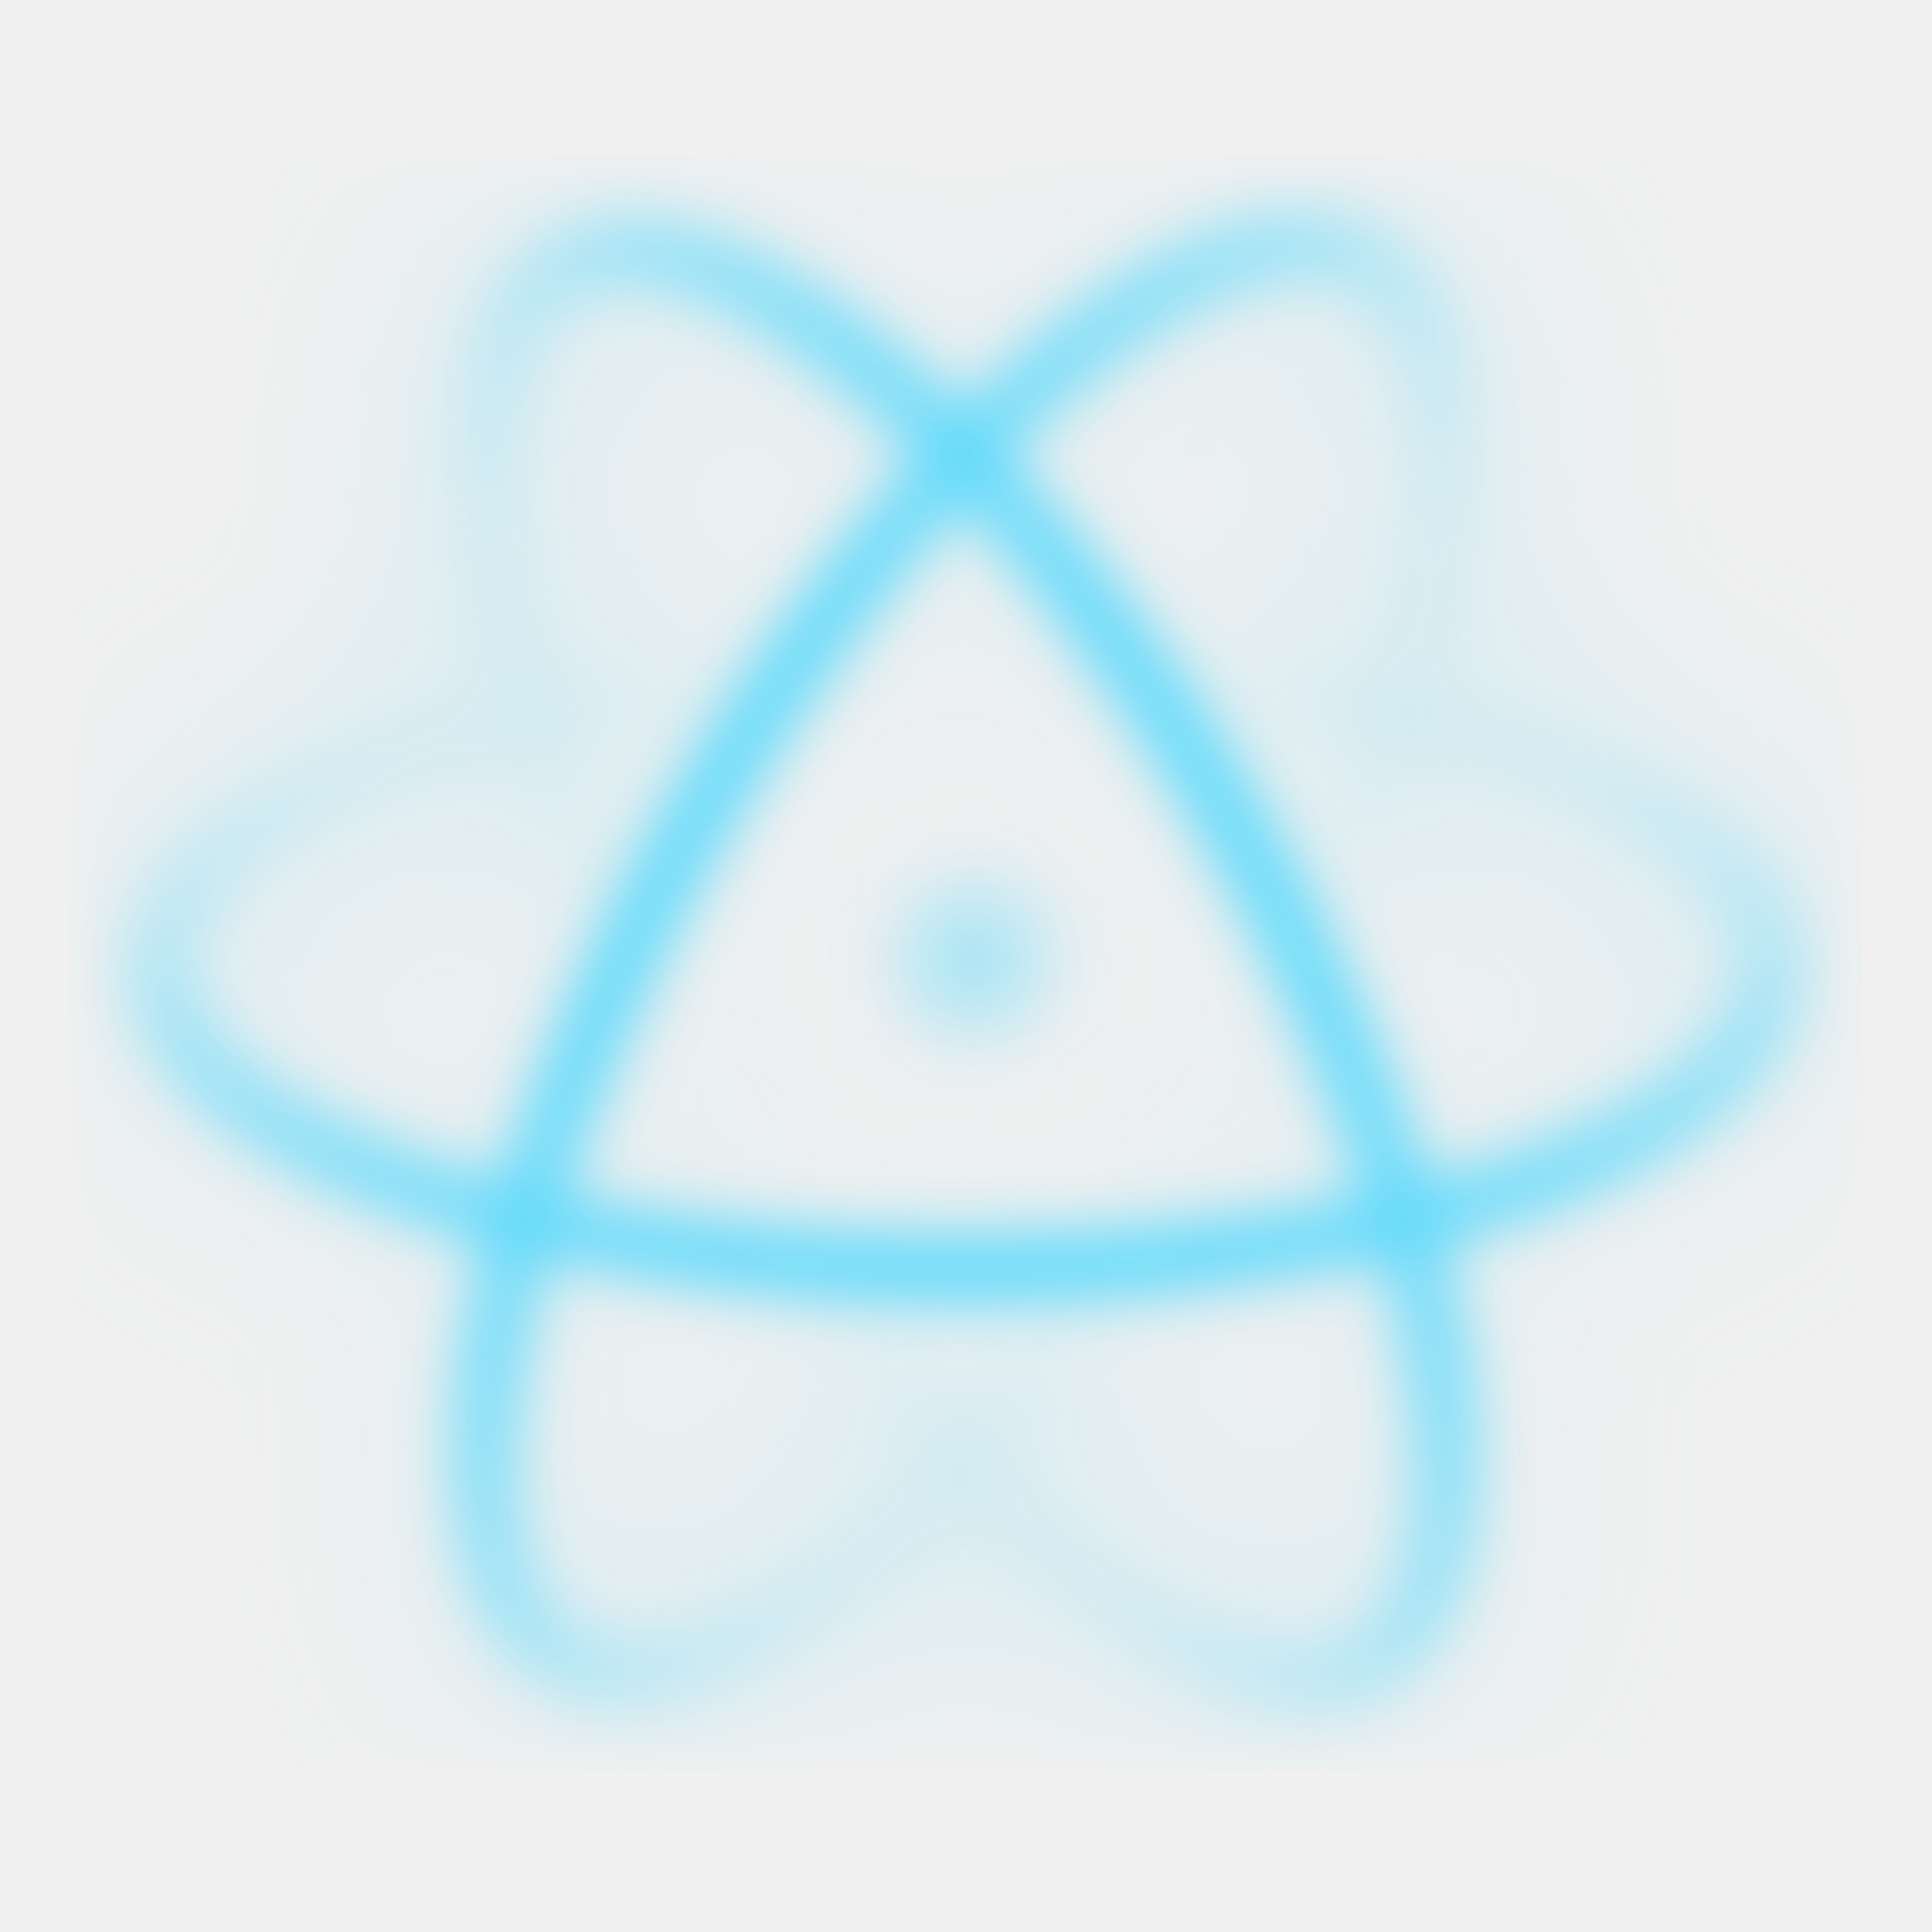
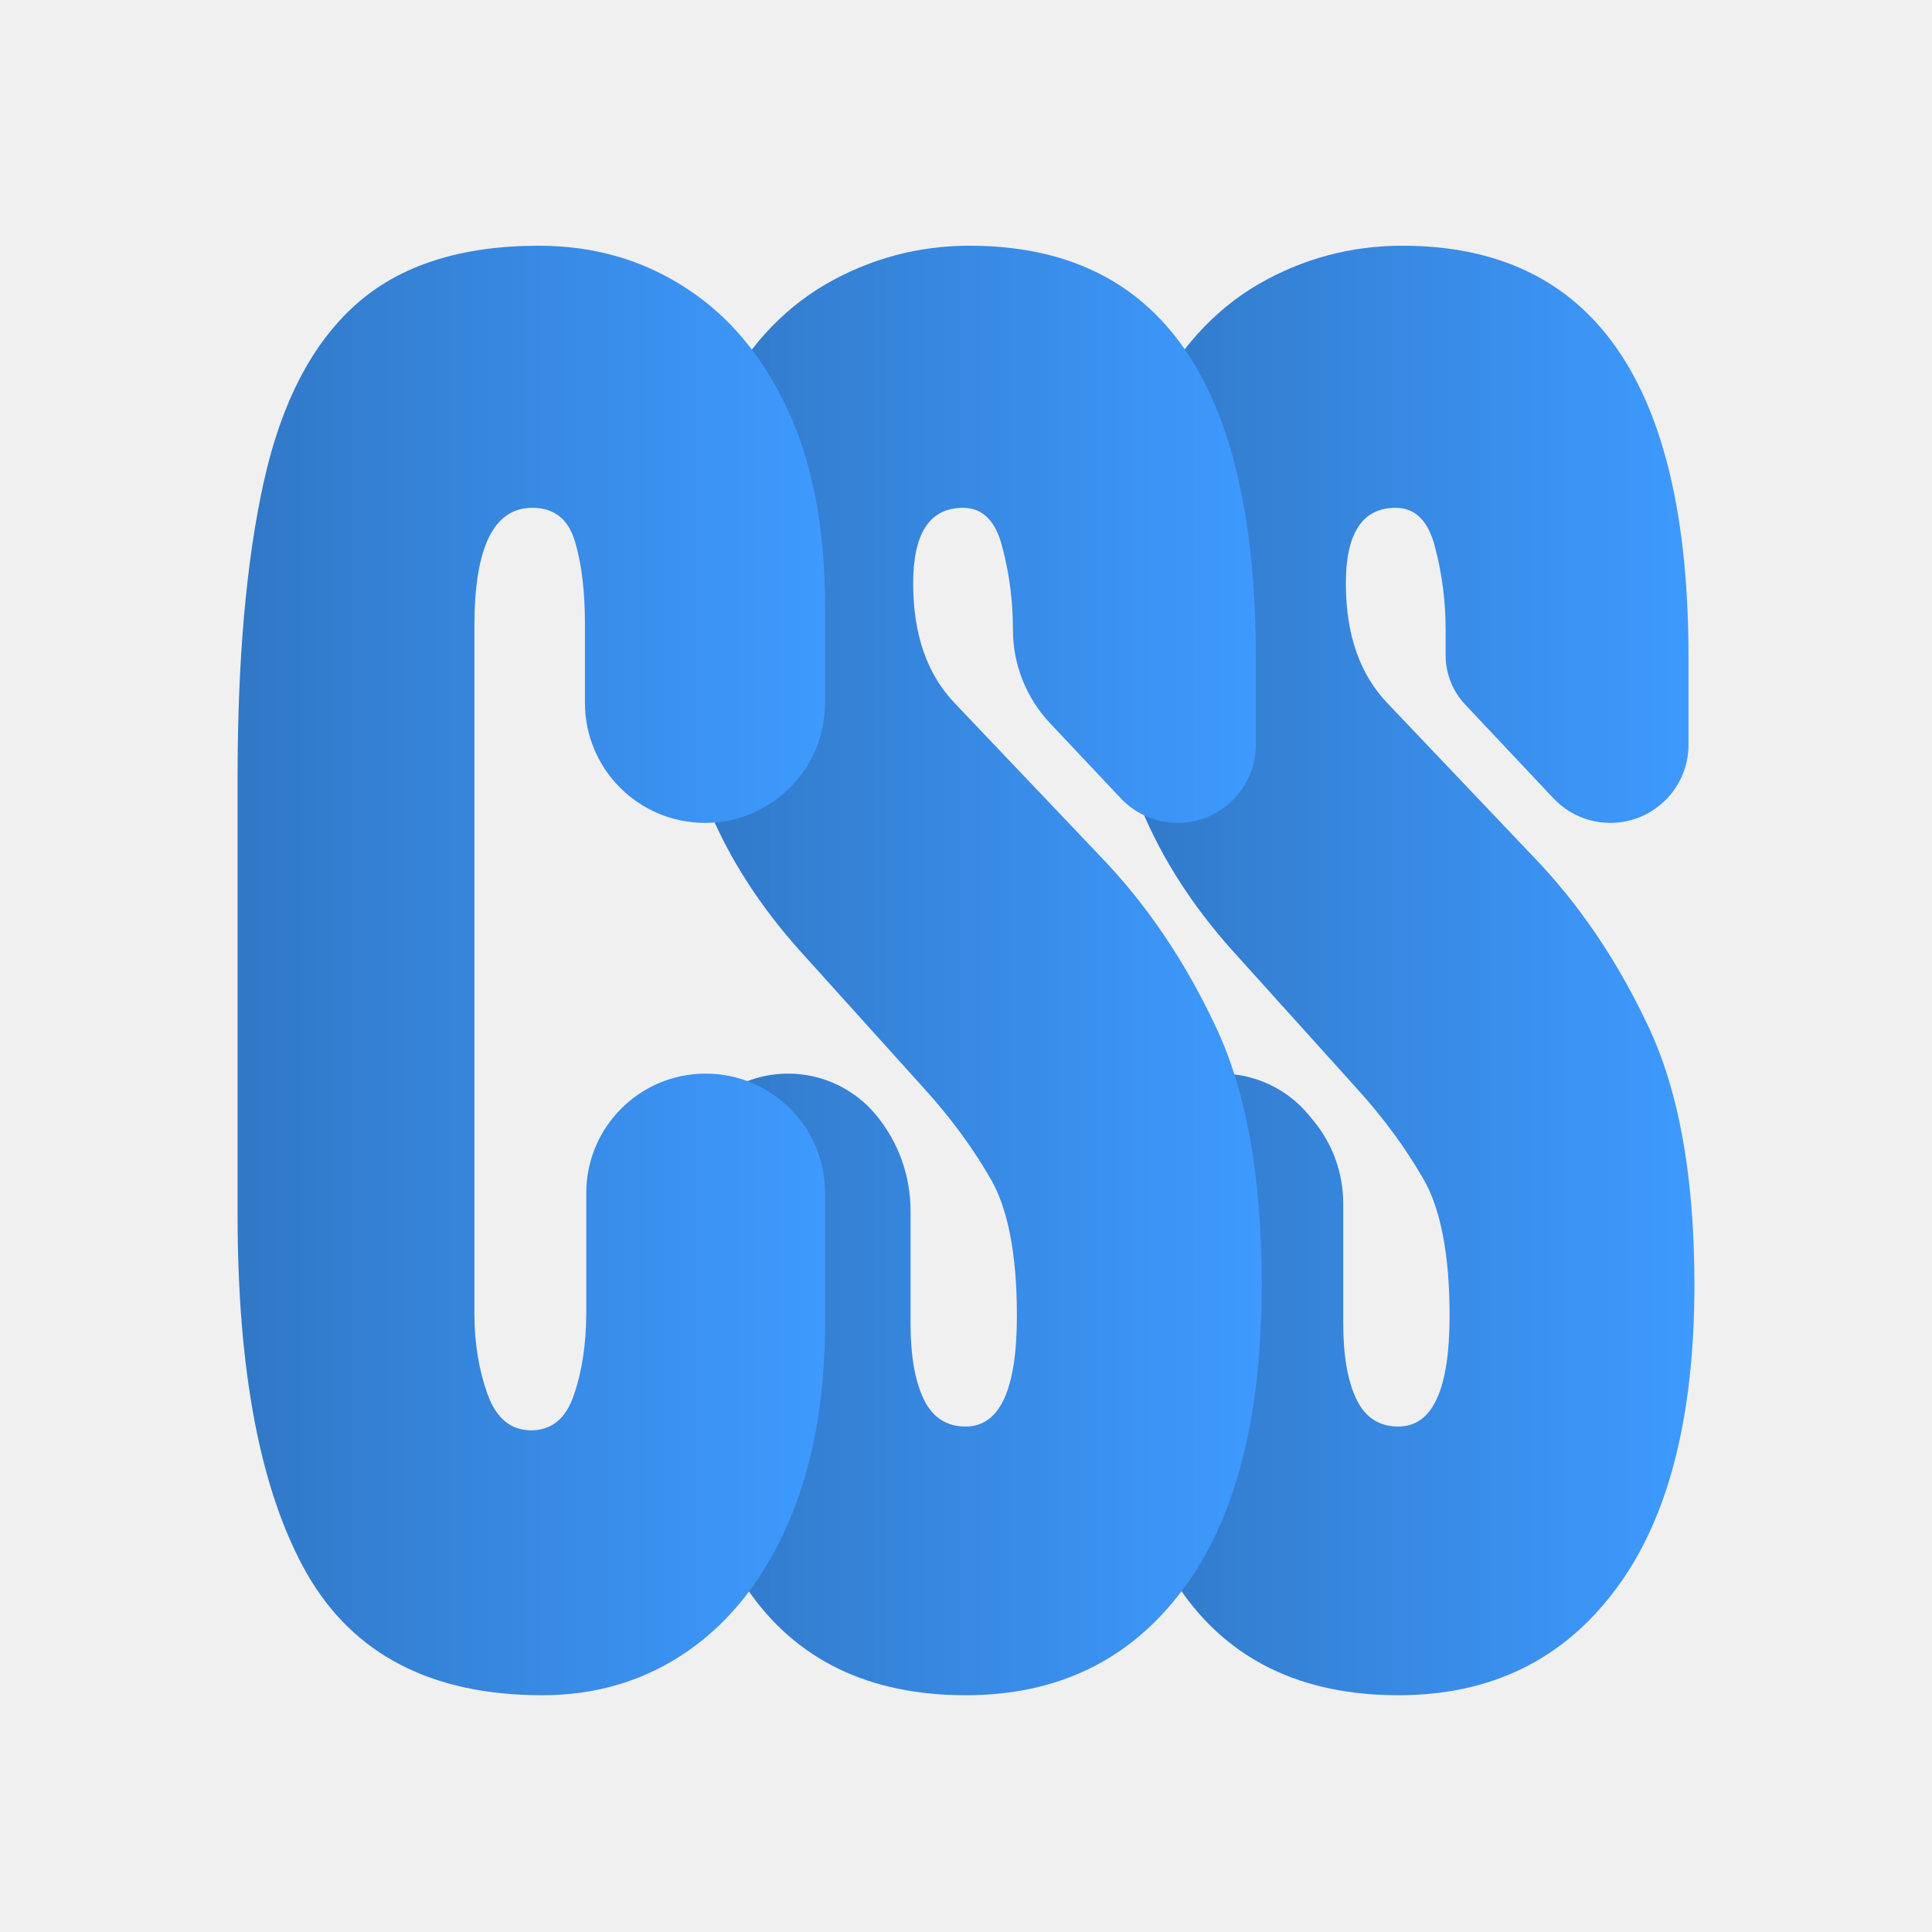
<svg xmlns="http://www.w3.org/2000/svg" width="140" height="140" viewBox="0 0 140 140" fill="none">
-   <g clip-path="url(#clip0_13_2)">
-     <g filter="url(#filter0_f_13_2)">
-       <mask id="mask0_13_2" style="mask-type:alpha" maskUnits="userSpaceOnUse" x="12" y="-2" width="112" height="142">
-         <rect x="57.17" y="-1.471" width="132.577" height="51.62" transform="rotate(60 57.1696 -1.47098)" fill="url(#paint0_linear_13_2)" />
-       </mask>
-       <g mask="url(#mask0_13_2)">
-         <path fill-rule="evenodd" clip-rule="evenodd" d="M90.246 118.326C93.582 119.438 96.046 119.258 97.785 118.254C99.523 117.25 100.912 115.206 101.617 111.761C102.321 108.32 102.265 103.789 101.37 98.409C99.584 87.671 94.549 74.115 86.611 60.366C78.674 46.618 69.452 35.48 61.044 28.563C56.833 25.099 52.937 22.785 49.605 21.674C46.269 20.562 43.805 20.742 42.066 21.746C40.327 22.75 38.939 24.794 38.234 28.239C37.53 31.68 37.586 36.211 38.48 41.591C40.267 52.33 45.301 65.885 53.239 79.634C61.177 93.382 70.399 104.52 78.806 111.437C83.018 114.902 86.914 117.215 90.246 118.326ZM75.498 115.458C66.496 108.052 56.898 96.383 48.73 82.237C40.563 68.091 35.257 53.944 33.344 42.445C32.39 36.705 32.256 31.483 33.133 27.196C34.009 22.913 35.971 19.253 39.463 17.237C42.954 15.221 47.105 15.352 51.252 16.735C55.403 18.119 59.859 20.846 64.353 24.542C73.355 31.948 82.953 43.617 91.121 57.763C99.288 71.909 104.594 86.056 106.506 97.555C107.461 103.295 107.595 108.517 106.718 112.804C105.842 117.088 103.88 120.747 100.388 122.763C96.897 124.779 92.746 124.648 88.599 123.265C84.447 121.881 79.992 119.154 75.498 115.458Z" fill="url(#paint1_radial_13_2)" />
-       </g>
-       <g filter="url(#filter1_f_13_2)">
-         <mask id="mask1_13_2" style="mask-type:alpha" maskUnits="userSpaceOnUse" x="12" y="-2" width="112" height="142">
-           <rect x="78.754" y="139.154" width="132.577" height="51.62" transform="rotate(-120 78.7538 139.154)" fill="url(#paint2_linear_13_2)" />
-         </mask>
-         <g mask="url(#mask1_13_2)">
-           <path fill-rule="evenodd" clip-rule="evenodd" d="M90.246 118.326C93.582 119.438 96.046 119.258 97.785 118.254C99.523 117.25 100.912 115.206 101.617 111.761C102.321 108.32 102.265 103.789 101.37 98.41C99.584 87.671 94.549 74.115 86.611 60.366C78.674 46.618 69.452 35.48 61.044 28.563C56.833 25.099 52.937 22.785 49.605 21.674C46.269 20.562 43.805 20.742 42.066 21.746C40.327 22.75 38.939 24.794 38.234 28.239C37.53 31.68 37.586 36.211 38.48 41.591C40.267 52.33 45.301 65.885 53.239 79.634C61.177 93.382 70.399 104.52 78.806 111.437C83.018 114.902 86.914 117.215 90.246 118.326ZM75.498 115.458C66.496 108.052 56.898 96.383 48.73 82.237C40.563 68.091 35.257 53.944 33.344 42.445C32.39 36.706 32.256 31.483 33.133 27.196C34.009 22.913 35.971 19.253 39.463 17.237C42.954 15.221 47.105 15.352 51.252 16.735C55.403 18.119 59.859 20.846 64.353 24.542C73.355 31.948 82.953 43.617 91.121 57.763C99.288 71.909 104.594 86.056 106.506 97.555C107.461 103.295 107.595 108.517 106.718 112.804C105.842 117.088 103.88 120.747 100.388 122.763C96.897 124.779 92.746 124.648 88.599 123.266C84.447 121.881 79.992 119.154 75.498 115.458Z" fill="url(#paint3_radial_13_2)" />
-         </g>
-       </g>
-       <mask id="mask2_13_2" style="mask-type:alpha" maskUnits="userSpaceOnUse" x="5" y="43" width="134" height="52">
-         <rect x="138.25" y="94.652" width="132.577" height="51.62" transform="rotate(-180 138.25 94.6516)" fill="url(#paint4_linear_13_2)" />
-       </mask>
-       <g mask="url(#mask2_13_2)">
-         <path fill-rule="evenodd" clip-rule="evenodd" d="M17.965 63.398C15.334 65.731 14.258 67.955 14.258 69.963C14.258 71.971 15.334 74.195 17.965 76.528C20.593 78.858 24.545 81.075 29.651 82.99C39.844 86.813 54.101 89.23 69.977 89.23C85.852 89.23 100.109 86.813 110.302 82.99C115.409 81.075 119.36 78.858 121.988 76.528C124.619 74.195 125.695 71.971 125.695 69.963C125.695 67.955 124.619 65.731 121.988 63.398C119.36 61.068 115.409 58.85 110.302 56.935C100.109 53.113 85.852 50.695 69.977 50.695C54.101 50.695 39.844 53.113 29.651 56.935C24.545 58.85 20.593 61.068 17.965 63.398ZM27.823 52.06C38.738 47.967 53.642 45.489 69.977 45.489C86.311 45.489 101.216 47.967 112.131 52.06C117.578 54.103 122.168 56.599 125.442 59.502C128.714 62.402 130.902 65.931 130.902 69.963C130.902 73.994 128.714 77.523 125.442 80.424C122.168 83.327 117.578 85.822 112.131 87.865C101.216 91.959 86.311 94.437 69.977 94.437C53.642 94.437 38.738 91.959 27.823 87.865C22.375 85.822 17.785 83.327 14.511 80.424C11.239 77.523 9.051 73.994 9.051 69.963C9.051 65.931 11.239 62.402 14.511 59.502C17.785 56.599 22.375 54.103 27.823 52.06Z" fill="url(#paint5_radial_13_2)" />
-       </g>
-       <g filter="url(#filter2_f_13_2)">
-         <mask id="mask3_13_2" style="mask-type:alpha" maskUnits="userSpaceOnUse" x="5" y="43" width="134" height="52">
-           <rect x="5.673" y="43.032" width="132.577" height="51.62" fill="url(#paint6_linear_13_2)" />
-         </mask>
-         <g mask="url(#mask3_13_2)">
-           <path fill-rule="evenodd" clip-rule="evenodd" d="M17.965 63.398C15.334 65.731 14.258 67.955 14.258 69.963C14.258 71.971 15.334 74.195 17.965 76.528C20.593 78.858 24.544 81.075 29.651 82.99C39.844 86.813 54.101 89.23 69.977 89.23C85.852 89.23 100.109 86.813 110.302 82.99C115.409 81.075 119.36 78.858 121.988 76.528C124.619 74.195 125.695 71.971 125.695 69.963C125.695 67.955 124.619 65.731 121.988 63.398C119.36 61.068 115.409 58.85 110.302 56.935C100.109 53.113 85.852 50.695 69.977 50.695C54.101 50.695 39.844 53.113 29.651 56.935C24.544 58.85 20.593 61.068 17.965 63.398ZM27.823 52.06C38.738 47.967 53.642 45.489 69.977 45.489C86.311 45.489 101.216 47.967 112.131 52.06C117.578 54.103 122.168 56.599 125.442 59.502C128.714 62.402 130.902 65.931 130.902 69.963C130.902 73.994 128.714 77.523 125.442 80.424C122.168 83.327 117.578 85.822 112.131 87.865C101.216 91.959 86.311 94.437 69.977 94.437C53.642 94.437 38.738 91.959 27.823 87.865C22.375 85.822 17.785 83.327 14.511 80.424C11.239 77.523 9.051 73.994 9.051 69.963C9.051 65.931 11.239 62.402 14.511 59.502C17.785 56.599 22.375 54.103 27.823 52.06Z" fill="url(#paint7_radial_13_2)" />
-         </g>
-       </g>
-       <mask id="mask4_13_2" style="mask-type:alpha" maskUnits="userSpaceOnUse" x="14" y="1" width="112" height="142">
-         <rect x="14.465" y="116.344" width="132.577" height="51.62" transform="rotate(-60 14.4654 116.344)" fill="url(#paint8_linear_13_2)" />
-       </mask>
-       <g mask="url(#mask4_13_2)">
-         <path fill-rule="evenodd" clip-rule="evenodd" d="M101.675 27.801C100.97 24.356 99.581 22.312 97.843 21.308C96.104 20.304 93.639 20.123 90.304 21.236C86.972 22.347 83.076 24.66 78.864 28.125C70.457 35.041 61.235 46.179 53.297 59.928C45.359 73.677 40.325 87.232 38.538 97.971C37.644 103.351 37.588 107.881 38.292 111.323C38.997 114.768 40.385 116.811 42.124 117.815C43.863 118.819 46.327 119 49.663 117.888C52.995 116.777 56.891 114.463 61.102 110.998C69.51 104.082 78.731 92.944 86.669 79.195C94.607 65.447 99.642 51.891 101.428 41.152C102.323 35.773 102.378 31.242 101.675 27.801ZM106.564 42.007C104.652 53.506 99.346 67.653 91.178 81.799C83.011 95.945 73.413 107.613 64.41 115.019C59.917 118.716 55.461 121.443 51.31 122.827C47.162 124.21 43.012 124.34 39.521 122.325C36.029 120.309 34.067 116.649 33.191 112.366C32.314 108.079 32.447 102.856 33.402 97.117C35.315 85.618 40.621 71.471 48.788 57.325C56.955 43.178 66.554 31.51 75.556 24.104C80.049 20.407 84.505 17.68 88.657 16.296C92.804 14.913 96.954 14.783 100.446 16.799C103.937 18.814 105.9 22.474 106.776 26.757C107.653 31.045 107.519 36.267 106.564 42.007Z" fill="url(#paint9_radial_13_2)" />
-       </g>
-       <g filter="url(#filter3_f_13_2)">
-         <mask id="mask5_13_2" style="mask-type:alpha" maskUnits="userSpaceOnUse" x="14" y="1" width="112" height="142">
-           <rect x="125.458" y="27.339" width="132.577" height="51.62" transform="rotate(120 125.458 27.339)" fill="url(#paint10_linear_13_2)" />
-         </mask>
-         <g mask="url(#mask5_13_2)">
-           <path fill-rule="evenodd" clip-rule="evenodd" d="M101.675 27.801C100.97 24.356 99.581 22.312 97.843 21.308C96.104 20.304 93.639 20.123 90.304 21.236C86.972 22.347 83.076 24.66 78.864 28.125C70.457 35.041 61.235 46.179 53.297 59.928C45.359 73.677 40.325 87.232 38.538 97.971C37.644 103.351 37.588 107.881 38.292 111.323C38.997 114.768 40.385 116.811 42.124 117.815C43.863 118.819 46.327 119 49.663 117.888C52.995 116.777 56.891 114.463 61.102 110.998C69.51 104.082 78.731 92.944 86.669 79.195C94.607 65.447 99.642 51.891 101.428 41.152C102.323 35.773 102.378 31.242 101.675 27.801ZM106.564 42.007C104.652 53.506 99.346 67.653 91.178 81.799C83.011 95.945 73.413 107.613 64.41 115.019C59.917 118.716 55.461 121.443 51.31 122.827C47.162 124.21 43.012 124.34 39.521 122.325C36.029 120.309 34.067 116.649 33.191 112.366C32.314 108.079 32.447 102.856 33.402 97.117C35.315 85.618 40.621 71.471 48.788 57.325C56.955 43.178 66.554 31.51 75.556 24.104C80.049 20.407 84.505 17.68 88.657 16.296C92.804 14.913 96.954 14.783 100.446 16.799C103.937 18.814 105.9 22.474 106.776 26.757C107.653 31.045 107.519 36.267 106.564 42.007Z" fill="url(#paint11_radial_13_2)" />
-         </g>
-       </g>
-     </g>
-     <g filter="url(#filter4_f_13_2)">
-       <circle cx="70.5" cy="69.5" r="8.5" fill="url(#paint12_radial_13_2)" />
-     </g>
-   </g>
+   <path d="M101.331 122.843C87.251 122.843 80.212 112.559 80.212 91.99V86.058C80.212 81.496 83.909 77.798 88.471 77.798V77.798C90.94 77.798 93.28 78.903 94.849 80.809L95.193 81.227C96.578 82.911 97.336 85.024 97.336 87.204V95.898C97.336 98.23 97.653 100.058 98.287 101.383C98.921 102.709 99.936 103.372 101.331 103.372C103.805 103.372 105.042 100.698 105.042 95.35C105.042 90.871 104.392 87.534 103.091 85.34C101.791 83.1 100.206 80.952 98.335 78.895L89.249 68.817C86.395 65.617 84.223 62.234 82.733 58.669C81.242 55.104 80.497 50.145 80.497 43.791C80.497 37.895 81.464 33.027 83.398 29.188C85.365 25.348 87.949 22.492 91.152 20.618C94.386 18.744 97.875 17.806 101.617 17.806C115.443 17.806 122.356 27.748 122.356 47.631V53.966C122.356 57.093 119.82 59.629 116.692 59.629V59.629C115.131 59.629 113.639 58.985 112.569 57.848L106.17 51.052C105.262 50.087 104.756 48.813 104.756 47.489V45.643C104.756 43.586 104.502 41.597 103.995 39.678C103.519 37.758 102.568 36.798 101.141 36.798C98.731 36.798 97.526 38.626 97.526 42.283C97.526 45.985 98.541 48.888 100.57 50.99L111.13 62.097C114.428 65.525 117.187 69.594 119.407 74.301C121.658 79.009 122.784 85.271 122.784 93.087C122.784 102.777 120.866 110.159 117.029 115.233C113.223 120.306 107.991 122.843 101.331 122.843Z" fill="url(#paint0_linear_267_86)" />
+   <path d="M69.977 122.843C55.897 122.843 48.857 112.559 48.857 91.99V86.058C48.857 81.496 52.555 77.798 57.117 77.798V77.798C59.586 77.798 61.93 78.908 63.499 80.815V80.815V80.815C65.104 82.765 65.982 85.213 65.982 87.738V95.898C65.982 98.23 66.299 100.058 66.933 101.383C67.567 102.709 68.582 103.372 69.977 103.372C72.451 103.372 73.688 100.698 73.688 95.35C73.688 90.871 73.037 87.534 71.737 85.34C70.437 83.1 68.852 80.952 66.981 78.895L57.895 68.817C55.041 65.617 52.869 62.234 51.379 58.669C49.888 55.104 49.143 50.145 49.143 43.791C49.143 37.895 50.11 33.027 52.044 29.188C54.011 25.348 56.595 22.492 59.798 20.618C63.032 18.744 66.521 17.806 70.263 17.806C84.089 17.806 91.002 27.748 91.002 47.631V53.966C91.002 57.093 88.466 59.629 85.338 59.629V59.629C83.777 59.629 82.285 58.985 81.215 57.848L76.081 52.396C74.36 50.568 73.402 48.153 73.402 45.643V45.643C73.402 43.586 73.148 41.597 72.641 39.678C72.165 37.758 71.214 36.798 69.787 36.798C67.377 36.798 66.172 38.626 66.172 42.283C66.172 45.985 67.187 48.888 69.216 50.99L79.776 62.097C83.074 65.525 85.833 69.594 88.053 74.301C90.304 79.009 91.43 85.271 91.43 93.087C91.43 102.777 89.511 110.159 85.674 115.233C81.869 120.306 76.637 122.843 69.977 122.843Z" fill="url(#paint1_linear_267_86)" />
+   <path d="M39.289 122.843C31.279 122.843 25.59 119.895 22.221 113.999C18.884 108.102 17.216 99.441 17.216 88.014V56.338C17.216 47.745 17.851 40.592 19.123 34.878C20.394 29.165 22.619 24.891 25.797 22.057C28.975 19.224 33.393 17.806 39.05 17.806C42.991 17.806 46.519 18.812 49.634 20.823C52.78 22.834 55.259 25.782 57.071 29.668C58.883 33.553 59.788 38.306 59.788 43.929V50.929C59.788 55.734 55.893 59.629 51.088 59.629V59.629C46.283 59.629 42.387 55.734 42.387 50.929V45.231C42.387 42.854 42.149 40.866 41.672 39.266C41.196 37.621 40.163 36.798 38.574 36.798C35.777 36.798 34.378 39.655 34.378 45.368V95.213C34.378 97.315 34.696 99.258 35.332 101.041C35.967 102.777 37.016 103.646 38.478 103.646C39.972 103.646 41.005 102.8 41.577 101.109C42.181 99.372 42.483 97.361 42.483 95.076V86.451C42.483 81.672 46.357 77.798 51.136 77.798V77.798C55.914 77.798 59.788 81.672 59.788 86.451V95.761C59.788 101.429 58.898 106.297 57.118 110.365C55.37 114.387 52.955 117.472 49.872 119.621C46.789 121.769 43.261 122.843 39.289 122.843Z" fill="url(#paint2_linear_267_86)" />
  <defs>
-     <filter id="filter0_f_13_2" x="5.051" y="11.269" width="129.851" height="117.023" filterUnits="userSpaceOnUse" color-interpolation-filters="sRGB">
-       <feFlood flood-opacity="0" result="BackgroundImageFix" />
-       <feBlend mode="normal" in="SourceGraphic" in2="BackgroundImageFix" result="shape" />
-       <feGaussianBlur stdDeviation="2" result="effect1_foregroundBlur_13_2" />
-     </filter>
-     <filter id="filter1_f_13_2" x="16.546" y="-0.292" width="106.759" height="140.585" filterUnits="userSpaceOnUse" color-interpolation-filters="sRGB">
-       <feFlood flood-opacity="0" result="BackgroundImageFix" />
-       <feBlend mode="normal" in="SourceGraphic" in2="BackgroundImageFix" result="shape" />
-       <feGaussianBlur stdDeviation="8" result="effect1_foregroundBlur_13_2" />
-     </filter>
-     <filter id="filter2_f_13_2" x="-6.949" y="29.489" width="153.851" height="80.948" filterUnits="userSpaceOnUse" color-interpolation-filters="sRGB">
-       <feFlood flood-opacity="0" result="BackgroundImageFix" />
-       <feBlend mode="normal" in="SourceGraphic" in2="BackgroundImageFix" result="shape" />
-       <feGaussianBlur stdDeviation="8" result="effect1_foregroundBlur_13_2" />
-     </filter>
-     <filter id="filter3_f_13_2" x="16.604" y="-0.731" width="106.759" height="140.585" filterUnits="userSpaceOnUse" color-interpolation-filters="sRGB">
-       <feFlood flood-opacity="0" result="BackgroundImageFix" />
-       <feBlend mode="normal" in="SourceGraphic" in2="BackgroundImageFix" result="shape" />
-       <feGaussianBlur stdDeviation="8" result="effect1_foregroundBlur_13_2" />
-     </filter>
-     <filter id="filter4_f_13_2" x="58" y="57" width="25" height="25" filterUnits="userSpaceOnUse" color-interpolation-filters="sRGB">
-       <feFlood flood-opacity="0" result="BackgroundImageFix" />
-       <feBlend mode="normal" in="SourceGraphic" in2="BackgroundImageFix" result="shape" />
-       <feGaussianBlur stdDeviation="2" result="effect1_foregroundBlur_13_2" />
-     </filter>
-     <linearGradient id="paint0_linear_13_2" x1="123.458" y1="-1.471" x2="123.458" y2="50.149" gradientUnits="userSpaceOnUse">
-       <stop stop-color="#FF0000" />
-       <stop offset="1" stop-color="#FF0000" stop-opacity="0" />
+     <linearGradient id="paint0_linear_267_86" x1="122.784" y1="70.325" x2="80.301" y2="70.325" gradientUnits="userSpaceOnUse">
+       <stop stop-color="#3E9AFF" />
+       <stop offset="1" stop-color="#3178C6" />
    </linearGradient>
-     <radialGradient id="paint1_radial_13_2" cx="0" cy="0" r="1" gradientUnits="userSpaceOnUse" gradientTransform="translate(51.3774 81.3058) rotate(-31.2797) scale(43.3417 107.894)">
-       <stop stop-color="#61DAFB" stop-opacity="0" />
-       <stop offset="1" stop-color="#61DAFB" />
-     </radialGradient>
-     <linearGradient id="paint2_linear_13_2" x1="145.042" y1="139.154" x2="145.042" y2="190.774" gradientUnits="userSpaceOnUse">
-       <stop stop-color="#FF0000" />
-       <stop offset="1" stop-color="#FF0000" stop-opacity="0" />
+     <linearGradient id="paint1_linear_267_86" x1="91.43" y1="70.325" x2="48.947" y2="70.325" gradientUnits="userSpaceOnUse">
+       <stop stop-color="#3E9AFF" />
+       <stop offset="1" stop-color="#3178C6" />
    </linearGradient>
-     <radialGradient id="paint3_radial_13_2" cx="0" cy="0" r="1" gradientUnits="userSpaceOnUse" gradientTransform="translate(51.3774 81.3059) rotate(-31.2797) scale(43.3417 107.894)">
-       <stop stop-color="#61DAFB" stop-opacity="0" />
-       <stop offset="1" stop-color="#61DAFB" />
-     </radialGradient>
-     <linearGradient id="paint4_linear_13_2" x1="204.539" y1="94.652" x2="204.539" y2="146.272" gradientUnits="userSpaceOnUse">
-       <stop stop-color="#FF0000" />
-       <stop offset="1" stop-color="#FF0000" stop-opacity="0" />
+     <linearGradient id="paint2_linear_267_86" x1="59.788" y1="70.325" x2="17.305" y2="70.325" gradientUnits="userSpaceOnUse">
+       <stop stop-color="#3E9AFF" />
+       <stop offset="1" stop-color="#3178C6" />
    </linearGradient>
-     <radialGradient id="paint5_radial_13_2" cx="0" cy="0" r="1" gradientUnits="userSpaceOnUse" gradientTransform="translate(69.4595 48.2469) rotate(88.7203) scale(43.3417 107.894)">
-       <stop stop-color="#61DAFB" stop-opacity="0" />
-       <stop offset="1" stop-color="#61DAFB" />
-     </radialGradient>
-     <linearGradient id="paint6_linear_13_2" x1="71.962" y1="43.032" x2="71.962" y2="94.651" gradientUnits="userSpaceOnUse">
-       <stop stop-color="#FF0000" />
-       <stop offset="1" stop-color="#FF0000" stop-opacity="0" />
-     </linearGradient>
-     <radialGradient id="paint7_radial_13_2" cx="0" cy="0" r="1" gradientUnits="userSpaceOnUse" gradientTransform="translate(69.4595 48.2469) rotate(88.7203) scale(43.3417 107.894)">
-       <stop stop-color="#61DAFB" stop-opacity="0" />
-       <stop offset="1" stop-color="#61DAFB" />
-     </radialGradient>
-     <linearGradient id="paint8_linear_13_2" x1="80.754" y1="116.344" x2="80.754" y2="167.964" gradientUnits="userSpaceOnUse">
-       <stop stop-color="#FF0000" />
-       <stop offset="1" stop-color="#FF0000" stop-opacity="0" />
-     </linearGradient>
-     <radialGradient id="paint9_radial_13_2" cx="0" cy="0" r="1" gradientUnits="userSpaceOnUse" gradientTransform="translate(89.0483 79.9718) rotate(-151.28) scale(43.3417 107.894)">
-       <stop stop-color="#61DAFB" stop-opacity="0" />
-       <stop offset="1" stop-color="#61DAFB" />
-     </radialGradient>
-     <linearGradient id="paint10_linear_13_2" x1="191.747" y1="27.339" x2="191.747" y2="78.959" gradientUnits="userSpaceOnUse">
-       <stop stop-color="#FF0000" />
-       <stop offset="1" stop-color="#FF0000" stop-opacity="0" />
-     </linearGradient>
-     <radialGradient id="paint11_radial_13_2" cx="0" cy="0" r="1" gradientUnits="userSpaceOnUse" gradientTransform="translate(89.0483 79.9718) rotate(-151.28) scale(43.3417 107.894)">
-       <stop stop-color="#61DAFB" stop-opacity="0" />
-       <stop offset="1" stop-color="#61DAFB" />
-     </radialGradient>
-     <radialGradient id="paint12_radial_13_2" cx="0" cy="0" r="1" gradientUnits="userSpaceOnUse" gradientTransform="translate(70.5 69.5) rotate(90) scale(8.5)">
-       <stop stop-color="#61DAFB" stop-opacity="0.6" />
-       <stop offset="1" stop-color="#61DAFB" stop-opacity="0" />
-     </radialGradient>
-     <clipPath id="clip0_13_2">
-       <rect width="140" height="140" fill="white" />
-     </clipPath>
  </defs>
</svg>
